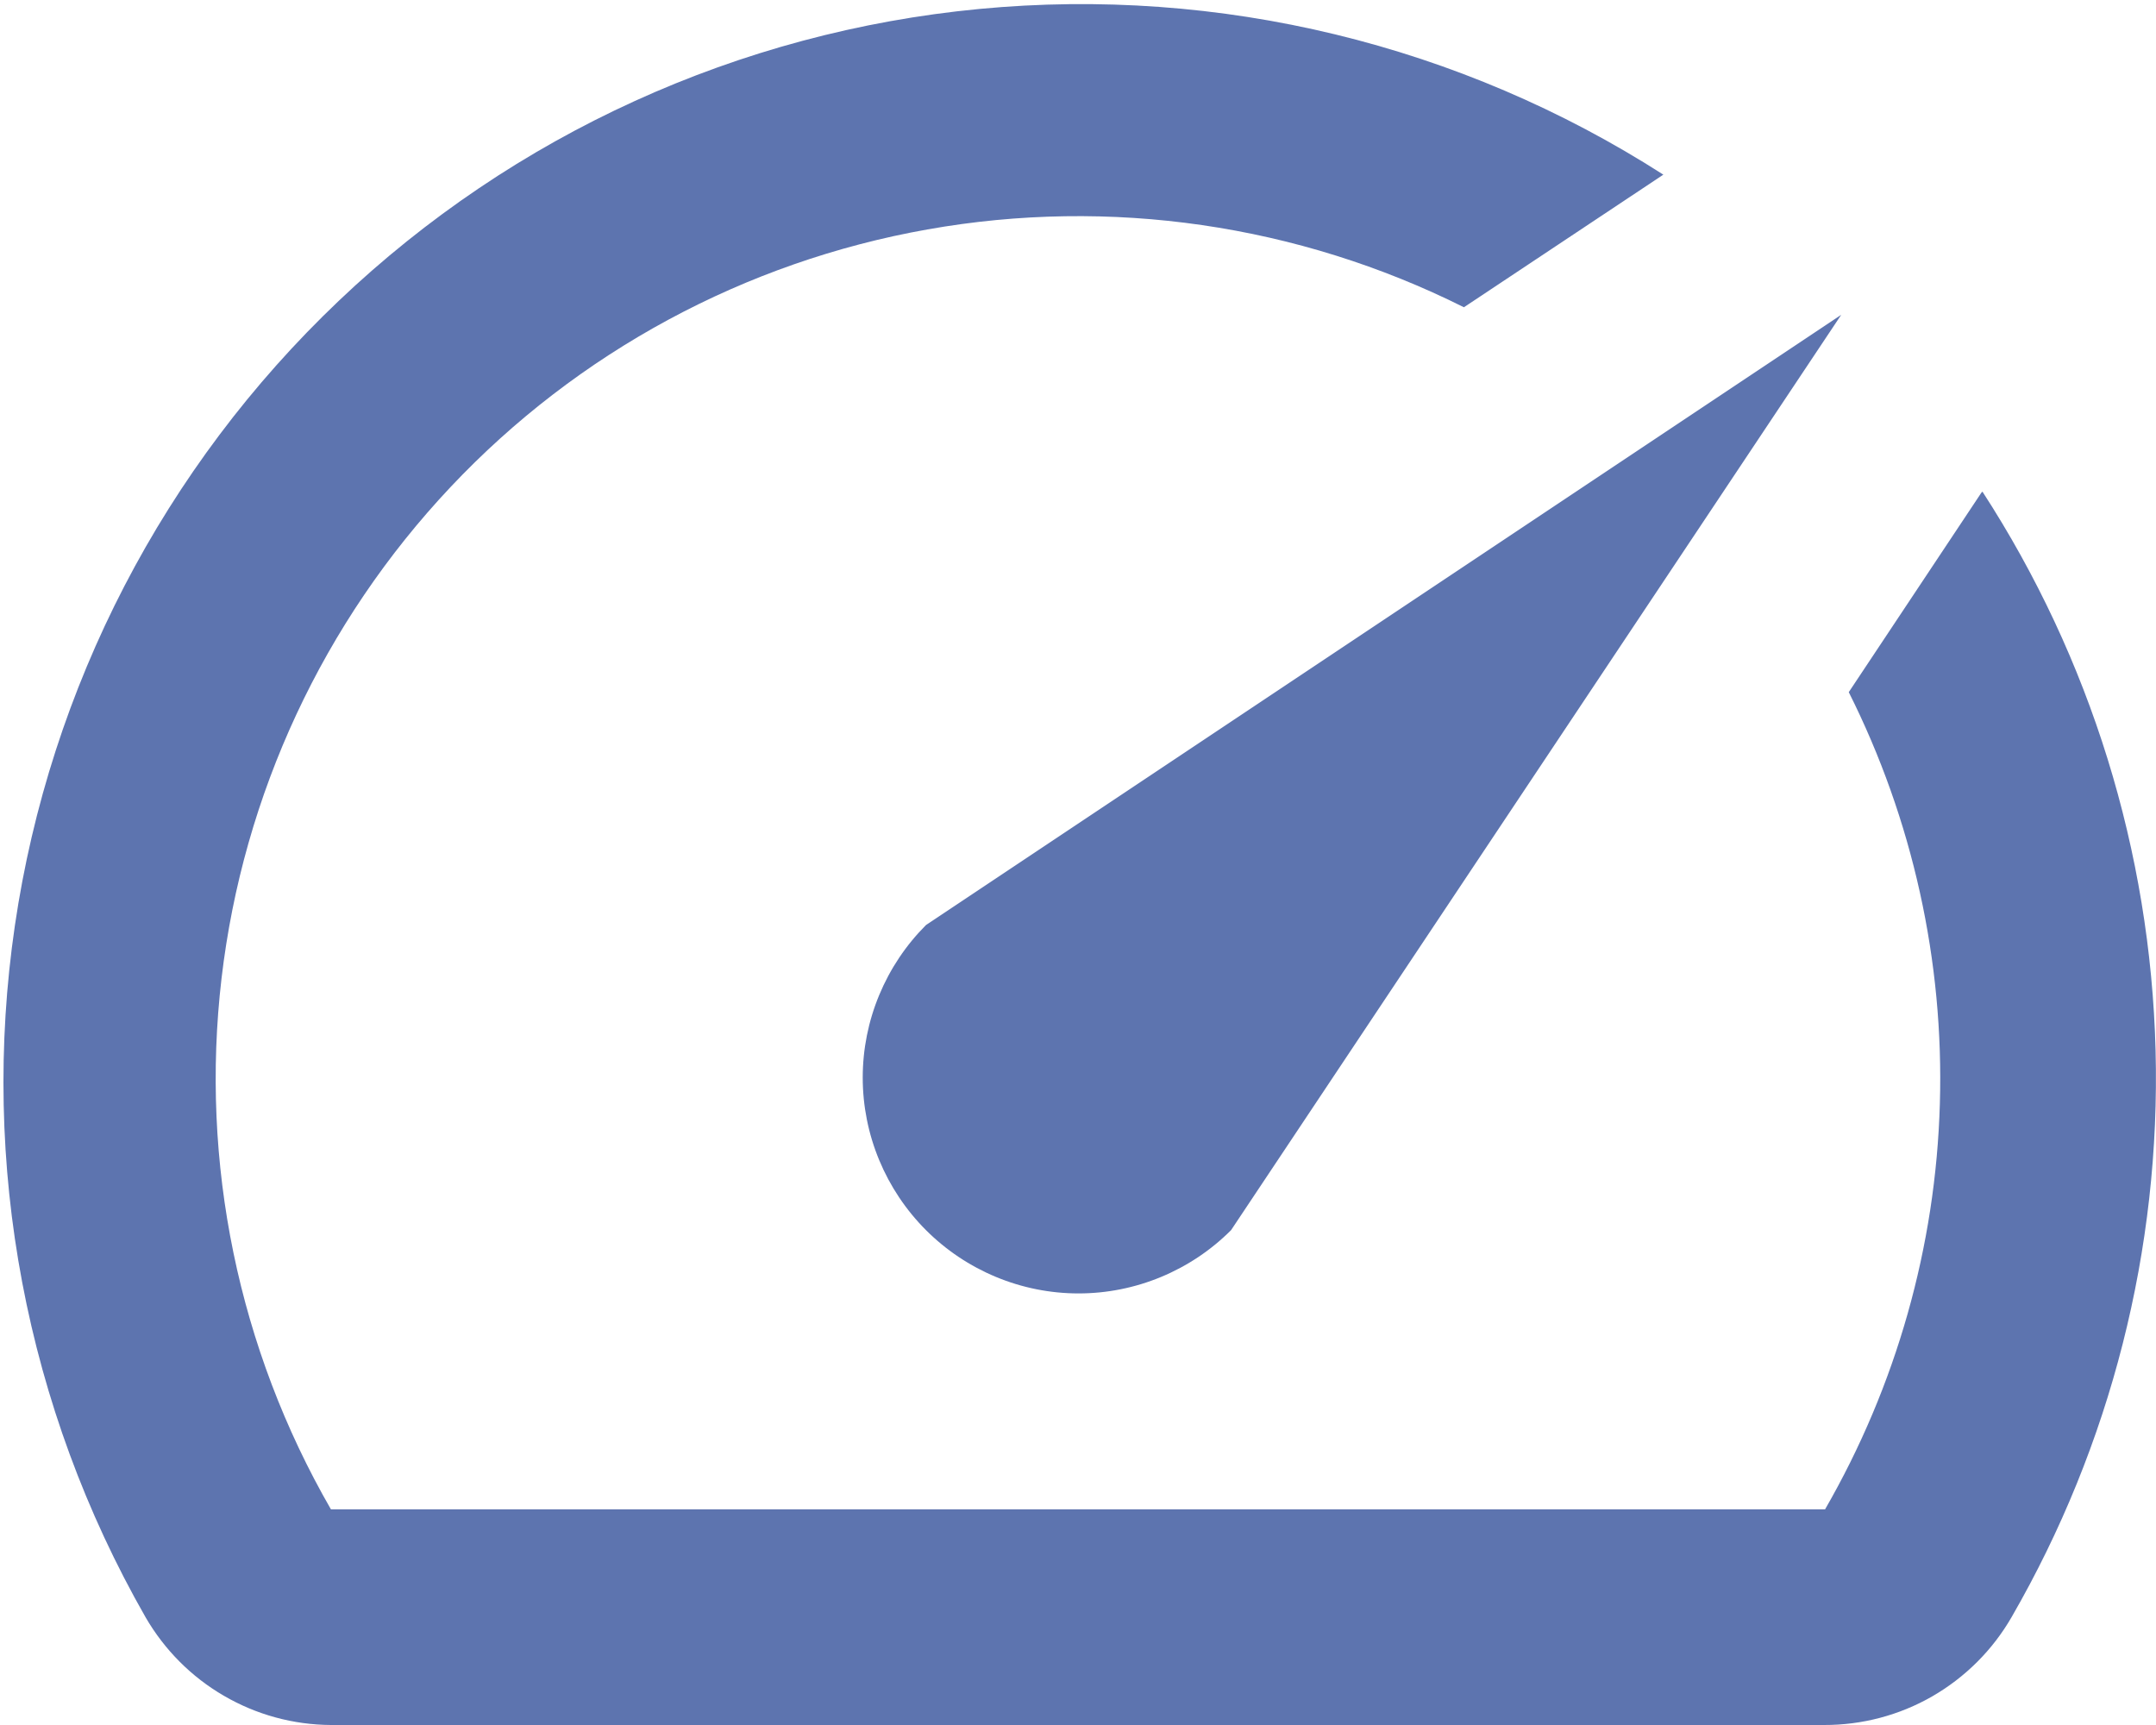
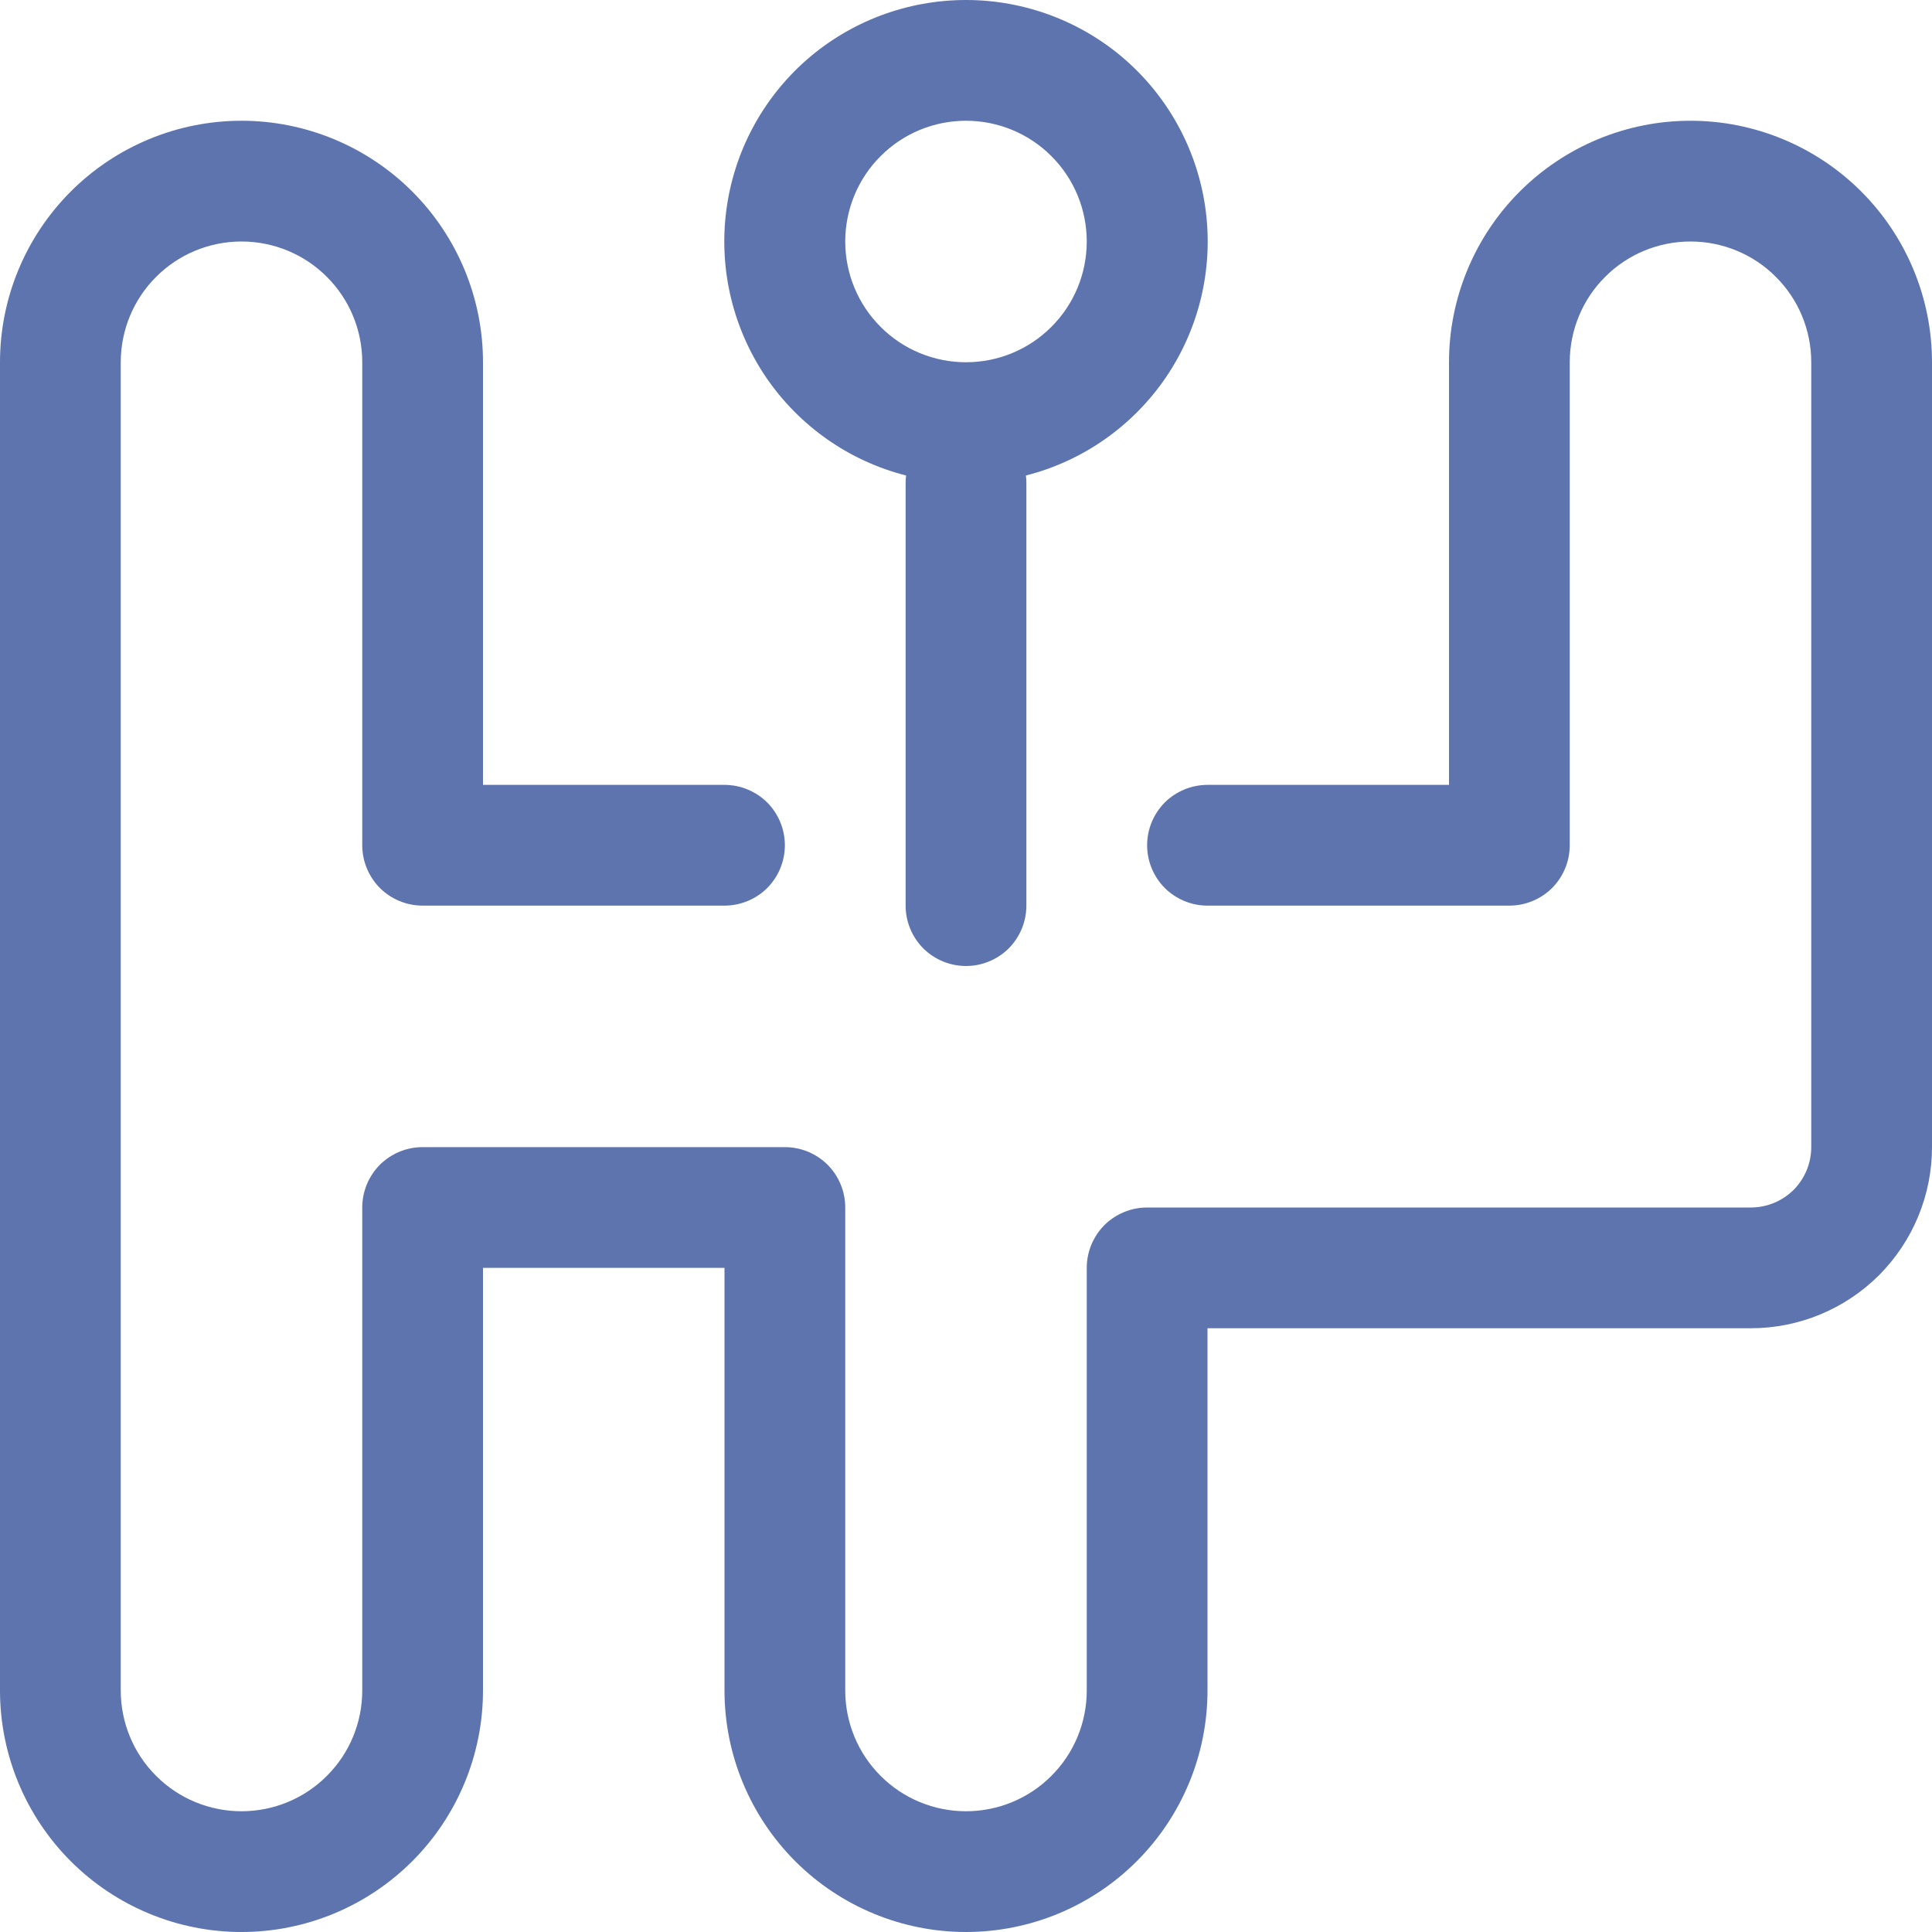
- <svg xmlns="http://www.w3.org/2000/svg" width="20" height="16" viewBox="0 0 20 16" fill="none">
-   <path d="M18.38 4.57L17.15 6.42C17.743 7.603 18.034 8.915 17.995 10.238C17.957 11.561 17.591 12.853 16.93 14H3.07C2.211 12.51 1.855 10.783 2.055 9.075C2.255 7.367 3 5.769 4.18 4.517C5.359 3.266 6.911 2.428 8.604 2.128C10.297 1.827 12.042 2.081 13.58 2.85L15.43 1.62C13.546 0.412 11.312 -0.129 9.085 0.083C6.857 0.295 4.765 1.248 3.144 2.789C1.522 4.33 0.463 6.371 0.138 8.585C-0.187 10.799 0.24 13.057 1.35 15C1.525 15.302 1.775 15.554 2.077 15.729C2.379 15.905 2.721 15.998 3.07 16H16.92C17.273 16.001 17.619 15.91 17.925 15.734C18.23 15.558 18.484 15.305 18.66 15C19.581 13.404 20.044 11.584 19.996 9.742C19.948 7.9 19.393 6.106 18.39 4.56L18.38 4.57ZM8.59 11.41C8.776 11.596 8.996 11.743 9.239 11.844C9.482 11.945 9.742 11.997 10.005 11.997C10.268 11.997 10.528 11.945 10.771 11.844C11.014 11.743 11.234 11.596 11.42 11.41L17.08 2.92L8.59 8.58C8.404 8.766 8.257 8.986 8.156 9.229C8.055 9.472 8.003 9.732 8.003 9.995C8.003 10.258 8.055 10.518 8.156 10.761C8.257 11.004 8.404 11.224 8.59 11.41Z" fill="#12348B" fill-opacity="0.68" />
+ <svg xmlns="http://www.w3.org/2000/svg" width="16" height="16" viewBox="0 0 16 16" fill="none">
+   <path d="M8 8.8643e-07C7.513 -0 7.042 0.177 6.676 0.499C6.31 0.822 6.075 1.266 6.014 1.75C5.953 2.234 6.071 2.723 6.345 3.126C6.62 3.529 7.032 3.818 7.504 3.938C7.501 3.959 7.5 3.979 7.5 4V7.5C7.5 7.633 7.553 7.76 7.646 7.854C7.74 7.947 7.867 8 8 8C8.133 8 8.26 7.947 8.354 7.854C8.447 7.76 8.5 7.633 8.5 7.5V4C8.5 3.979 8.499 3.959 8.496 3.938C8.968 3.818 9.38 3.529 9.655 3.126C9.929 2.723 10.047 2.234 9.986 1.75C9.925 1.266 9.69 0.822 9.324 0.499C8.958 0.177 8.487 -0 8 8.8643e-07ZM7 2C7 1.735 7.105 1.48 7.293 1.293C7.48 1.105 7.735 1 8 1C8.265 1 8.52 1.105 8.707 1.293C8.895 1.48 9 1.735 9 2C9 2.265 8.895 2.52 8.707 2.707C8.52 2.895 8.265 3 8 3C7.735 3 7.48 2.895 7.293 2.707C7.105 2.52 7 2.265 7 2ZM2 2C1.735 2 1.48 2.105 1.293 2.293C1.105 2.48 1 2.735 1 3V14C1 14.265 1.105 14.52 1.293 14.707C1.48 14.895 1.735 15 2 15C2.265 15 2.52 14.895 2.707 14.707C2.895 14.52 3 14.265 3 14V10C3 9.867 3.053 9.74 3.146 9.646C3.24 9.553 3.367 9.5 3.5 9.5H6.5C6.633 9.5 6.76 9.553 6.854 9.646C6.947 9.74 7 9.867 7 10V14C7 14.265 7.105 14.52 7.293 14.707C7.48 14.895 7.735 15 8 15C8.265 15 8.52 14.895 8.707 14.707C8.895 14.52 9 14.265 9 14V10.5C9 10.367 9.053 10.24 9.146 10.146C9.24 10.053 9.367 10 9.5 10H14.5C14.633 10 14.76 9.947 14.854 9.854C14.947 9.76 15 9.633 15 9.5V3C15 2.735 14.895 2.48 14.707 2.293C14.52 2.105 14.265 2 14 2C13.735 2 13.48 2.105 13.293 2.293C13.105 2.48 13 2.735 13 3V7C13 7.133 12.947 7.26 12.854 7.354C12.76 7.447 12.633 7.5 12.5 7.5H10C9.867 7.5 9.74 7.447 9.646 7.354C9.553 7.26 9.5 7.133 9.5 7C9.5 6.867 9.553 6.74 9.646 6.646C9.74 6.553 9.867 6.5 10 6.5H12V3C12 2.47 12.211 1.961 12.586 1.586C12.961 1.211 13.47 1 14 1C14.53 1 15.039 1.211 15.414 1.586C15.789 1.961 16 2.47 16 3V9.5C16 9.898 15.842 10.279 15.561 10.561C15.279 10.842 14.898 11 14.5 11H10V14C10 14.53 9.789 15.039 9.414 15.414C9.039 15.789 8.53 16 8 16C7.47 16 6.961 15.789 6.586 15.414C6.211 15.039 6 14.53 6 14V10.5H4V14C4 14.53 3.789 15.039 3.414 15.414C3.039 15.789 2.53 16 2 16C1.47 16 0.961 15.789 0.586 15.414C0.211 15.039 0 14.53 0 14V3C0 2.47 0.211 1.961 0.586 1.586C0.961 1.211 1.47 1 2 1C2.53 1 3.039 1.211 3.414 1.586C3.789 1.961 4 2.47 4 3V6.5H6C6.133 6.5 6.26 6.553 6.354 6.646C6.447 6.74 6.5 6.867 6.5 7C6.5 7.133 6.447 7.26 6.354 7.354C6.26 7.447 6.133 7.5 6 7.5H3.5C3.367 7.5 3.24 7.447 3.146 7.354C3.053 7.26 3 7.133 3 7V3C3 2.735 2.895 2.48 2.707 2.293C2.52 2.105 2.265 2 2 2Z" fill="#12348B" fill-opacity="0.68" />
</svg>
